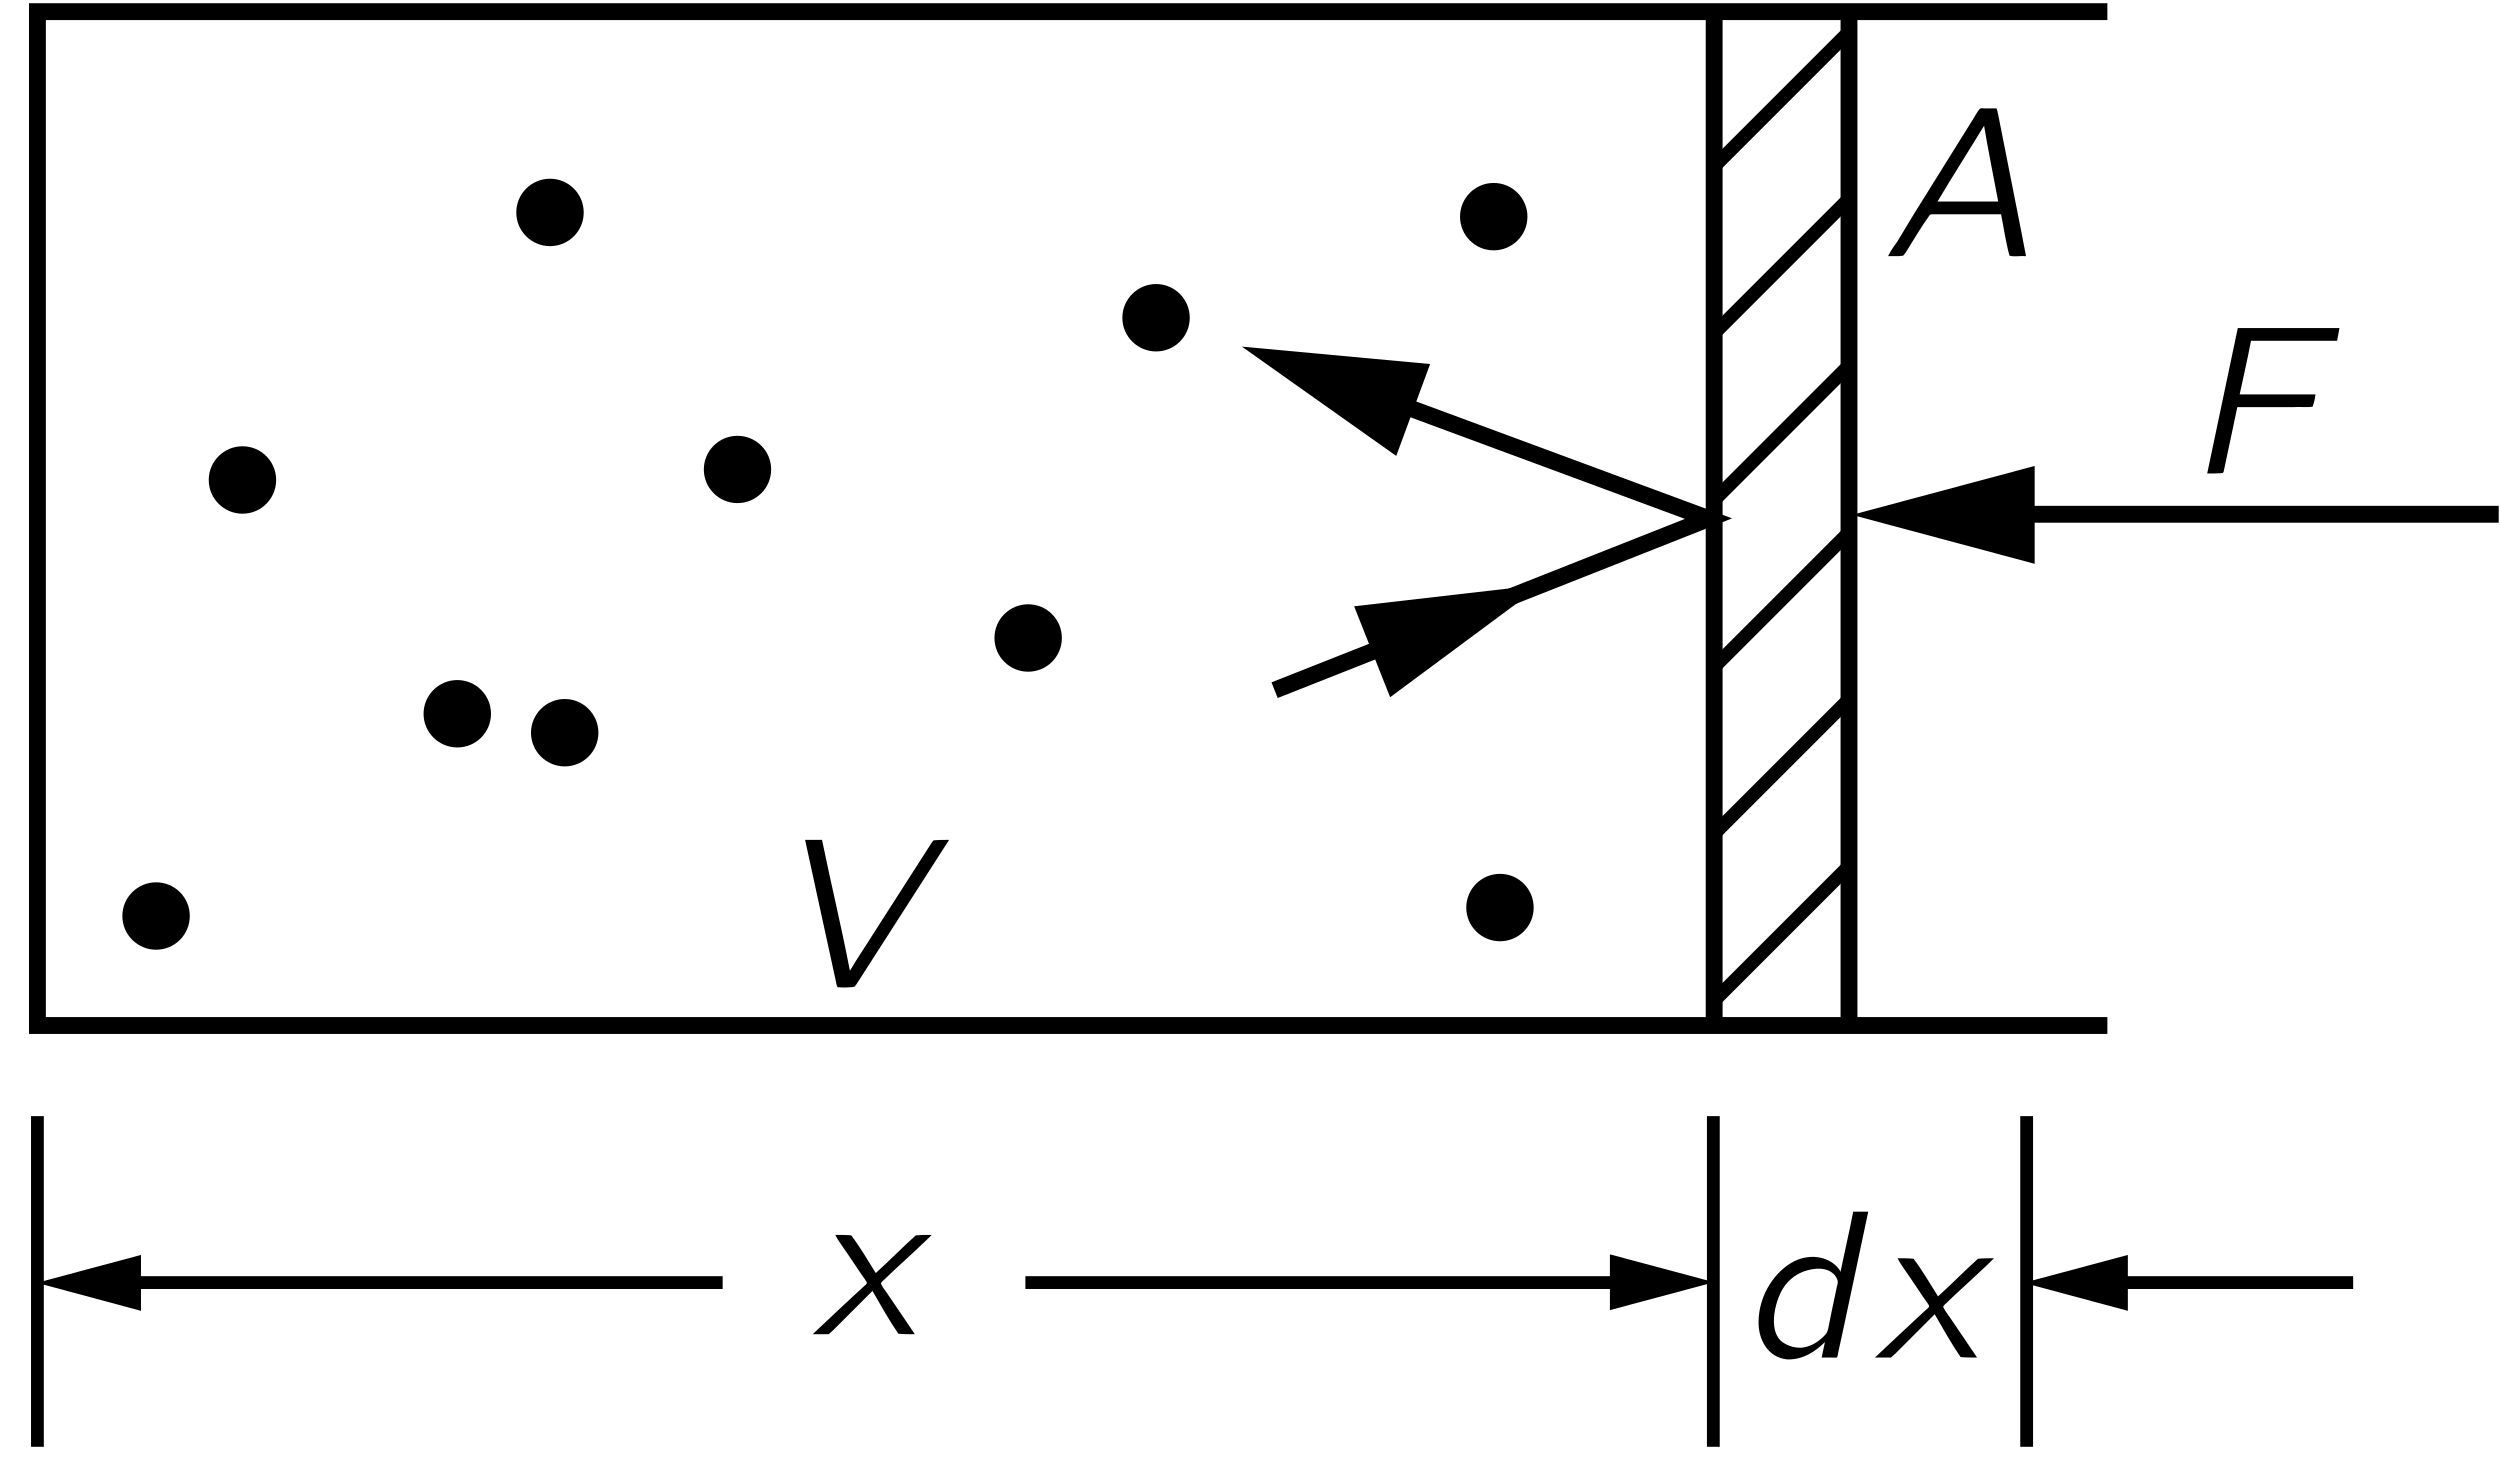
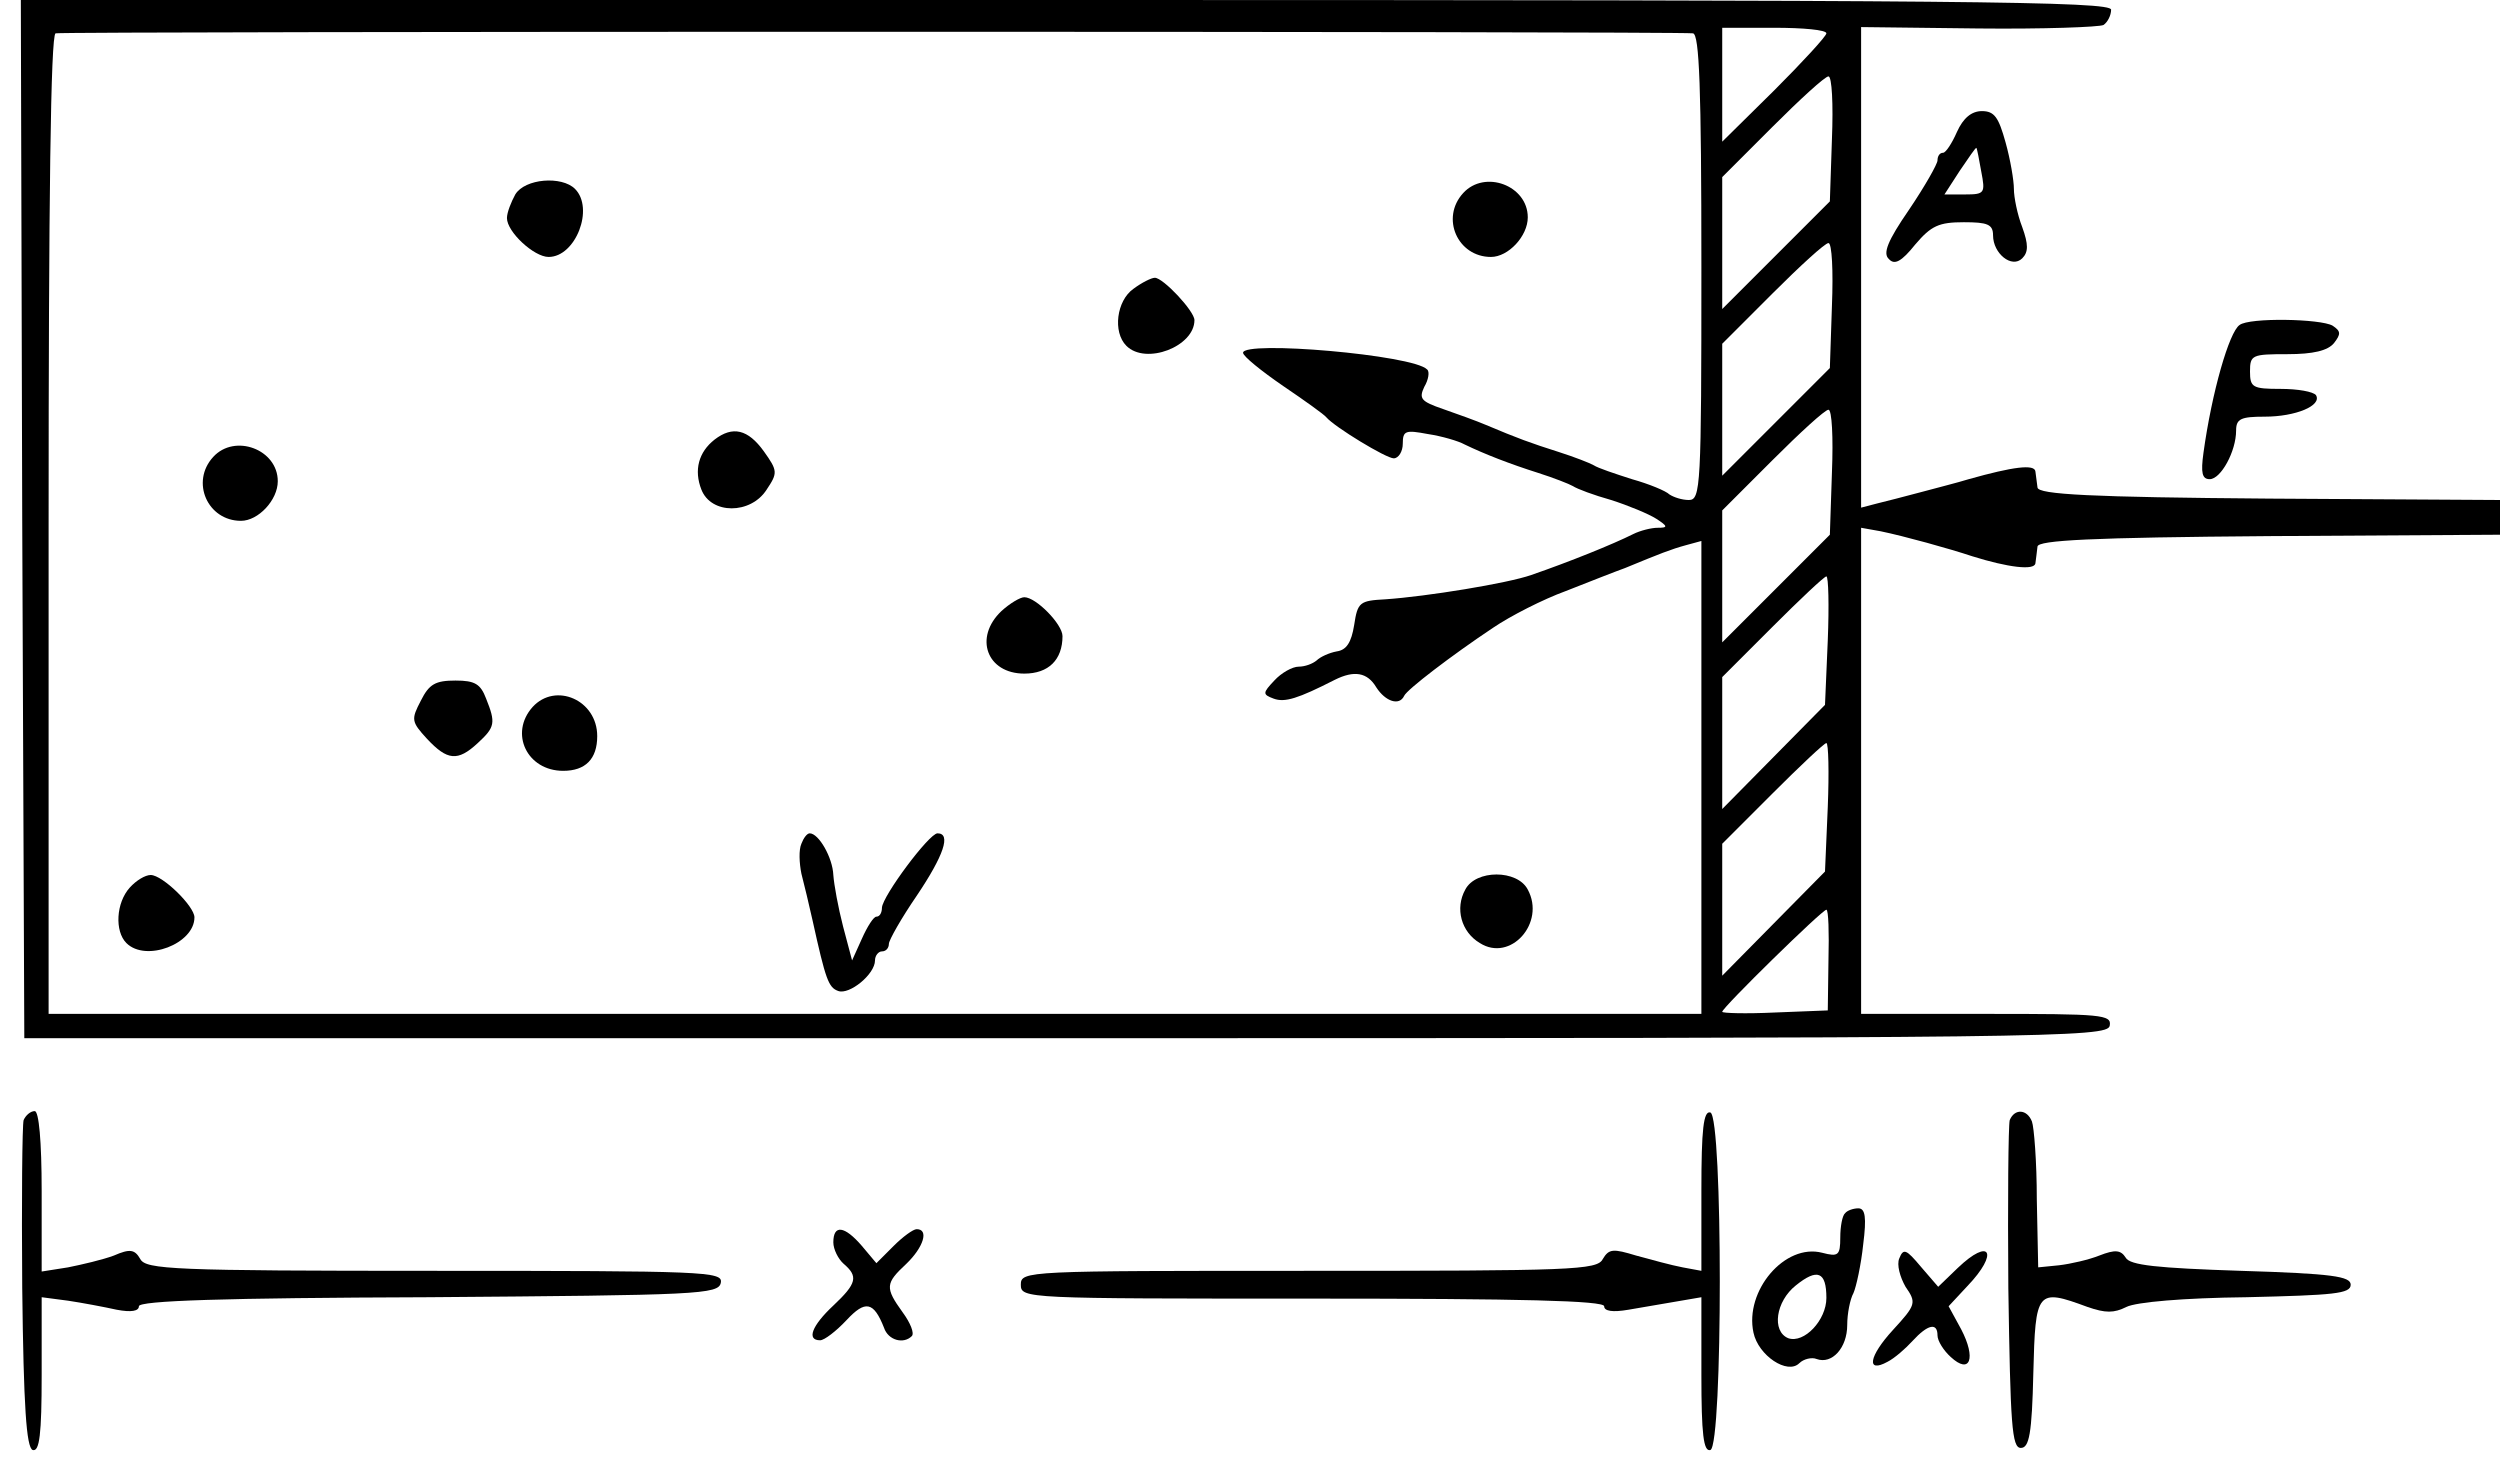
- <svg xmlns="http://www.w3.org/2000/svg" xmlns:xlink="http://www.w3.org/1999/xlink" id="svg159" version="1.1" viewBox="0 0 83 49" height="84.87pt" width="143.76pt">
-   <defs id="defs46">
-     <g id="g20">
-       <symbol id="glyph0-0" overflow="visible">
-         <path id="path2" d="" style="stroke:none;" />
-       </symbol>
-       <symbol id="glyph0-1" overflow="visible">
-         <path id="path5" d="M 0.438 -4.844 L 1.438 -0.25 C 1.469 -0.141 1.469 -0.031 1.516 0.047 C 1.703 0.062 1.906 0.062 2.078 0.031 L 2.141 -0.047 L 5.219 -4.844 C 5.047 -4.844 4.875 -4.844 4.703 -4.828 L 4.641 -4.75 L 2.688 -1.703 C 2.438 -1.297 2.172 -0.922 1.938 -0.516 L 1.922 -0.516 C 1.641 -1.984 1.297 -3.391 1 -4.844 L 0.438 -4.844 Z M 0.438 -4.844 " style="stroke:none;" />
-       </symbol>
-       <symbol id="glyph0-2" overflow="visible">
-         <path id="path8" d="M 0.75 -3.297 C 0.828 -3.141 0.922 -3.016 1.016 -2.875 C 1.078 -2.797 1.688 -1.875 1.719 -1.844 C 1.734 -1.812 1.797 -1.75 1.797 -1.703 C 1.797 -1.656 1.719 -1.609 1.688 -1.578 C 1.375 -1.297 0.047 -0.047 0 0 C 0.188 0 0.375 0 0.531 0 L 0.688 -0.141 L 1.984 -1.438 C 2.266 -0.953 2.531 -0.469 2.844 -0.016 C 3.016 0 3.203 0 3.391 0 C 3.297 -0.141 2.359 -1.531 2.328 -1.562 C 2.312 -1.609 2.266 -1.656 2.266 -1.688 C 2.281 -1.734 2.344 -1.781 2.375 -1.812 C 2.484 -1.922 2.594 -2.016 2.703 -2.125 C 2.812 -2.219 3.922 -3.25 3.953 -3.297 C 3.766 -3.297 3.594 -3.297 3.422 -3.281 C 2.969 -2.875 2.547 -2.438 2.094 -2.031 C 1.828 -2.453 1.578 -2.891 1.281 -3.281 C 1.109 -3.297 0.922 -3.297 0.75 -3.297 Z M 0.75 -3.297 " style="stroke:none;" />
-       </symbol>
-       <symbol id="glyph0-3" overflow="visible">
-         <path id="path11" d="M 3.766 -4.844 L 3.656 -4.297 L 3.344 -2.844 L 3.344 -2.844 C 3.297 -2.969 3.172 -3.078 3.062 -3.156 C 2.828 -3.312 2.516 -3.375 2.234 -3.328 C 1.828 -3.281 1.484 -3.016 1.266 -2.781 C 0.844 -2.328 0.609 -1.719 0.625 -1.109 C 0.641 -0.578 0.938 0 1.578 0.062 C 2.125 0.078 2.547 -0.234 2.828 -0.516 L 2.719 0 L 3.094 0 C 3.141 0 3.219 0.016 3.234 -0.016 C 3.25 -0.062 3.266 -0.109 3.266 -0.156 C 3.297 -0.25 4.25 -4.781 4.266 -4.844 L 3.766 -4.844 Z M 3.156 -2.734 C 3.188 -2.688 3.234 -2.625 3.25 -2.547 C 3.266 -2.484 3.234 -2.391 3.219 -2.328 C 3.172 -2.125 2.938 -0.984 2.938 -0.969 C 2.906 -0.812 2.844 -0.75 2.719 -0.641 C 2.531 -0.469 2.312 -0.359 2.062 -0.328 C 1.766 -0.312 1.516 -0.422 1.359 -0.562 C 1.094 -0.828 1.109 -1.25 1.172 -1.594 C 1.25 -1.969 1.406 -2.359 1.703 -2.609 C 1.828 -2.719 1.969 -2.797 2.125 -2.859 C 2.484 -2.984 2.906 -3.016 3.156 -2.734 Z M 2.828 -0.516 C 2.828 -0.516 2.844 -0.516 2.844 -0.516 C 2.844 -0.516 2.828 -0.5 2.828 -0.516 Z M 2.828 -0.516 " style="stroke:none;" />
-       </symbol>
-       <symbol id="glyph0-4" overflow="visible">
-         <path id="path14" d="M 0.219 0 L 0.578 0 L 0.719 -0.016 L 0.797 -0.109 C 1.062 -0.531 1.312 -0.969 1.609 -1.375 L 1.672 -1.391 L 3.969 -1.391 C 4.062 -0.938 4.125 -0.453 4.25 -0.016 C 4.391 0.031 4.625 -0.016 4.797 0 C 4.781 -0.141 3.938 -4.359 3.891 -4.609 C 3.875 -4.656 3.844 -4.891 3.812 -4.906 C 3.766 -4.906 3.719 -4.906 3.672 -4.906 L 3.406 -4.906 C 3.359 -4.906 3.297 -4.922 3.266 -4.891 C 3.219 -4.859 3.078 -4.609 3.078 -4.609 L 1.062 -1.375 L 0.516 -0.469 C 0.406 -0.328 0.297 -0.156 0.219 0 Z M 3.406 -4.328 C 3.547 -3.484 3.719 -2.641 3.875 -1.812 L 1.859 -1.812 C 2.359 -2.656 2.891 -3.484 3.406 -4.328 Z M 3.406 -4.328 " style="stroke:none;" />
-       </symbol>
-       <symbol id="glyph0-5" overflow="visible">
-         <path id="path17" d="M 1.75 -4.828 L 0.734 0 C 0.906 0 1.094 0 1.25 -0.016 L 1.281 -0.062 L 1.734 -2.203 L 3.578 -2.203 C 3.797 -2.219 4.062 -2.188 4.234 -2.219 C 4.281 -2.344 4.312 -2.484 4.328 -2.625 L 1.812 -2.625 C 1.938 -3.219 2.078 -3.812 2.188 -4.406 L 5.047 -4.406 L 5.125 -4.828 L 1.75 -4.828 Z M 1.75 -4.828 " style="stroke:none;" />
-       </symbol>
-     </g>
-     <clipPath id="clip1">
-       <path id="path22" d="M -263 666 L 349 666 L 349 -126 L -263 -126 L -263 666 Z M -263 666 " />
-     </clipPath>
-     <clipPath id="clip2">
-       <path id="path25" d="M 0.105 48.035 L 85.145 48.035 L 85.145 -1.199 L 0.105 -1.199 L 0.105 48.035 Z M 0.105 48.035 " />
-     </clipPath>
-     <clipPath id="clip3">
-       <path id="path28" d="M -263 666 L 349 666 L 349 -126 L -263 -126 L -263 666 Z M -263 666 " />
-     </clipPath>
-     <clipPath id="clip4">
-       <path id="path31" d="M 0.105 48.035 L 85.145 48.035 L 85.145 -1.199 L 0.105 -1.199 L 0.105 48.035 Z M 0.105 48.035 " />
-     </clipPath>
-     <clipPath id="clip5">
-       <path id="path34" d="M 61.387 34.047 L 56.91 34.047 L 56.91 0.387 L 61.387 0.387 L 61.387 34.047 Z M 61.387 34.047 " />
-     </clipPath>
-     <clipPath id="clip6">
-       <path id="path37" d="M -263 666 L 349 666 L 349 -126 L -263 -126 L -263 666 Z M -263 666 " />
-     </clipPath>
-     <clipPath id="clip7">
-       <path id="path40" d="M 0.105 48.035 L 85.145 48.035 L 85.145 -1.199 L 0.105 -1.199 L 0.105 48.035 Z M 0.105 48.035 " />
-     </clipPath>
-     <clipPath id="clip8">
-       <path id="path43" d="M -263 666 L 349 666 L 349 -126 L -263 -126 L -263 666 Z M -263 666 " />
-     </clipPath>
-   </defs>
-   <g id="surface0">
-     <g id="g56" clip-rule="nonzero" clip-path="url(#clip1)">
-       <g id="g54" clip-rule="nonzero" clip-path="url(#clip2)">
-         <path id="path48" transform="matrix(0.111894,0,0,-0.111894,0.104,48.035)" d="M 624.349 125.012 L 10.172 125.012 L 10.172 425.834 L 624.349 425.834 " style="fill:none;stroke-width:5;stroke-linecap:butt;stroke-linejoin:miter;stroke:rgb(0%,0%,0%);stroke-opacity:1;stroke-miterlimit:4;" />
-         <path id="path50" transform="matrix(0.111894,0,0,-0.111894,0.104,48.035)" d="M 507.679 125.012 L 507.679 425.834 " style="fill:none;stroke-width:5;stroke-linecap:butt;stroke-linejoin:miter;stroke:rgb(0%,0%,0%);stroke-opacity:1;stroke-miterlimit:4;" />
-         <path id="path52" transform="matrix(0.111894,0,0,-0.111894,0.104,48.035)" d="M 547.686 425.834 L 547.686 125.012 " style="fill:none;stroke-width:5;stroke-linecap:butt;stroke-linejoin:miter;stroke:rgb(0%,0%,0%);stroke-opacity:1;stroke-miterlimit:4;" />
-       </g>
-     </g>
-     <g id="g78" clip-rule="nonzero" clip-path="url(#clip3)">
-       <g id="g76" clip-rule="nonzero" clip-path="url(#clip4)">
-         <g id="g74" clip-rule="nonzero" clip-path="url(#clip5)">
-           <path id="path58" transform="matrix(0.111894,0,0,-0.111894,0.104,48.035)" d="M 1648.931 1273.596 L 358.926 -16.409 " style="fill:none;stroke-width:4;stroke-linecap:butt;stroke-linejoin:miter;stroke:rgb(0%,0%,0%);stroke-opacity:1;stroke-miterlimit:4;" />
-           <path id="path60" transform="matrix(0.111894,0,0,-0.111894,0.104,48.035)" d="M 1673.683 1248.845 L 383.677 -41.161 " style="fill:none;stroke-width:4;stroke-linecap:butt;stroke-linejoin:miter;stroke:rgb(0%,0%,0%);stroke-opacity:1;stroke-miterlimit:4;" />
-           <path id="path62" transform="matrix(0.111894,0,0,-0.111894,0.104,48.035)" d="M 1599.429 1323.099 L 309.423 33.094 " style="fill:none;stroke-width:4;stroke-linecap:butt;stroke-linejoin:miter;stroke:rgb(0%,0%,0%);stroke-opacity:1;stroke-miterlimit:4;" />
-           <path id="path64" transform="matrix(0.111894,0,0,-0.111894,0.104,48.035)" d="M 1624.18 1298.348 L 334.175 8.342 " style="fill:none;stroke-width:4;stroke-linecap:butt;stroke-linejoin:miter;stroke:rgb(0%,0%,0%);stroke-opacity:1;stroke-miterlimit:4;" />
-           <path id="path66" transform="matrix(0.111894,0,0,-0.111894,0.104,48.035)" d="M 1549.926 1372.602 L 259.92 82.596 " style="fill:none;stroke-width:4;stroke-linecap:butt;stroke-linejoin:miter;stroke:rgb(0%,0%,0%);stroke-opacity:1;stroke-miterlimit:4;" />
-           <path id="path68" transform="matrix(0.111894,0,0,-0.111894,0.104,48.035)" d="M 1574.677 1347.851 L 284.672 57.845 " style="fill:none;stroke-width:4;stroke-linecap:butt;stroke-linejoin:miter;stroke:rgb(0%,0%,0%);stroke-opacity:1;stroke-miterlimit:4;" />
-           <path id="path70" transform="matrix(0.111894,0,0,-0.111894,0.104,48.035)" d="M 1500.423 1422.105 L 210.418 132.064 " style="fill:none;stroke-width:4;stroke-linecap:butt;stroke-linejoin:miter;stroke:rgb(0%,0%,0%);stroke-opacity:1;stroke-miterlimit:4;" />
-           <path id="path72" transform="matrix(0.111894,0,0,-0.111894,0.104,48.035)" d="M 1525.174 1397.353 L 235.169 107.348 " style="fill:none;stroke-width:4;stroke-linecap:butt;stroke-linejoin:miter;stroke:rgb(0%,0%,0%);stroke-opacity:1;stroke-miterlimit:4;" />
-         </g>
-       </g>
-     </g>
-     <g id="g128" clip-rule="nonzero" clip-path="url(#clip6)">
-       <g id="g126" clip-rule="nonzero" clip-path="url(#clip7)">
-         <path id="path80" d="M 6.301 30.41 C 6.301 31.031 5.801 31.531 5.184 31.531 C 4.566 31.531 4.062 31.031 4.062 30.41 C 4.062 29.793 4.566 29.293 5.184 29.293 C 5.801 29.293 6.301 29.793 6.301 30.41 " style=" stroke:none;fill-rule:nonzero;fill:rgb(0%,0%,0%);fill-opacity:1;" />
-         <path id="path82" d="M 16.301 23.699 C 16.301 24.316 15.801 24.816 15.184 24.816 C 14.566 24.816 14.062 24.316 14.062 23.699 C 14.062 23.078 14.566 22.578 15.184 22.578 C 15.801 22.578 16.301 23.078 16.301 23.699 " style=" stroke:none;fill-rule:nonzero;fill:rgb(0%,0%,0%);fill-opacity:1;" />
-         <path id="path84" d="M 19.867 24.328 C 19.867 24.945 19.367 25.445 18.75 25.445 C 18.133 25.445 17.629 24.945 17.629 24.328 C 17.629 23.711 18.133 23.207 18.75 23.207 C 19.367 23.207 19.867 23.711 19.867 24.328 " style=" stroke:none;fill-rule:nonzero;fill:rgb(0%,0%,0%);fill-opacity:1;" />
-         <path id="path86" d="M 9.168 15.934 C 9.168 16.555 8.668 17.055 8.051 17.055 C 7.434 17.055 6.93 16.555 6.93 15.934 C 6.93 15.316 7.434 14.816 8.051 14.816 C 8.668 14.816 9.168 15.316 9.168 15.934 " style=" stroke:none;fill-rule:nonzero;fill:rgb(0%,0%,0%);fill-opacity:1;" />
-         <path id="path88" d="M 19.379 7.055 C 19.379 7.672 18.879 8.172 18.262 8.172 C 17.641 8.172 17.141 7.672 17.141 7.055 C 17.141 6.434 17.641 5.934 18.262 5.934 C 18.879 5.934 19.379 6.434 19.379 7.055 " style=" stroke:none;fill-rule:nonzero;fill:rgb(0%,0%,0%);fill-opacity:1;" />
-         <path id="path90" d="M 25.602 15.586 C 25.602 16.203 25.102 16.703 24.484 16.703 C 23.867 16.703 23.367 16.203 23.367 15.586 C 23.367 14.969 23.867 14.469 24.484 14.469 C 25.102 14.469 25.602 14.969 25.602 15.586 " style=" stroke:none;fill-rule:nonzero;fill:rgb(0%,0%,0%);fill-opacity:1;" />
-         <path id="path92" d="M 35.254 21.18 C 35.254 21.801 34.754 22.301 34.137 22.301 C 33.516 22.301 33.016 21.801 33.016 21.18 C 33.016 20.562 33.516 20.062 34.137 20.062 C 34.754 20.062 35.254 20.562 35.254 21.18 " style=" stroke:none;fill-rule:nonzero;fill:rgb(0%,0%,0%);fill-opacity:1;" />
-         <path id="path94" d="M 50.918 30.133 C 50.918 30.75 50.418 31.25 49.801 31.25 C 49.184 31.25 48.68 30.75 48.68 30.133 C 48.68 29.512 49.184 29.012 49.801 29.012 C 50.418 29.012 50.918 29.512 50.918 30.133 " style=" stroke:none;fill-rule:nonzero;fill:rgb(0%,0%,0%);fill-opacity:1;" />
-         <path id="path96" d="M 50.711 7.195 C 50.711 7.812 50.207 8.312 49.59 8.312 C 48.973 8.312 48.473 7.812 48.473 7.195 C 48.473 6.574 48.973 6.074 49.59 6.074 C 50.207 6.074 50.711 6.574 50.711 7.195 " style=" stroke:none;fill-rule:nonzero;fill:rgb(0%,0%,0%);fill-opacity:1;" />
-         <path id="path98" d="M 39.5 10.551 C 39.5 11.168 39 11.668 38.383 11.668 C 37.766 11.668 37.262 11.168 37.262 10.551 C 37.262 9.934 37.766 9.43 38.383 9.43 C 39 9.43 39.5 9.934 39.5 10.551 " style=" stroke:none;fill-rule:nonzero;fill:rgb(0%,0%,0%);fill-opacity:1;" />
-         <path id="path100" transform="matrix(0.111894,0,0,-0.111894,0.104,48.035)" d="M 409.127 311.259 L 506.003 275.406 L 377.254 224.507 " style="fill:none;stroke-width:5;stroke-linecap:butt;stroke-linejoin:miter;stroke:rgb(0%,0%,0%);stroke-opacity:1;stroke-miterlimit:4;" />
-         <path id="path102" d="M 46.152 23.148 L 51.195 19.41 L 44.957 20.129 L 46.152 23.148 " style=" stroke:none;fill-rule:nonzero;fill:rgb(0%,0%,0%);fill-opacity:1;" />
-         <path id="path104" d="M 47.48 12.086 L 41.23 11.508 L 46.355 15.137 L 47.48 12.086 " style=" stroke:none;fill-rule:nonzero;fill:rgb(0%,0%,0%);fill-opacity:1;" />
-         <path id="path106" transform="matrix(0.111894,0,0,-0.111894,0.104,48.035)" d="M 592.86 276.698 L 740.461 276.698 " style="fill:none;stroke-width:5;stroke-linecap:butt;stroke-linejoin:miter;stroke:rgb(0%,0%,0%);stroke-opacity:1;stroke-miterlimit:4;" />
-         <path id="path108" d="M 67.551 15.469 L 61.484 17.094 L 67.551 18.719 L 67.551 15.469 " style=" stroke:none;fill-rule:nonzero;fill:rgb(0%,0%,0%);fill-opacity:1;" />
-         <path id="path110" transform="matrix(0.111894,0,0,-0.111894,0.104,48.035)" d="M 10.172 98.131 L 10.172 -0.001 " style="fill:none;stroke-width:3.8;stroke-linecap:butt;stroke-linejoin:miter;stroke:rgb(0%,0%,0%);stroke-opacity:1;stroke-miterlimit:4;" />
-         <path id="path112" transform="matrix(0.111894,0,0,-0.111894,0.104,48.035)" d="M 507.434 98.131 L 507.434 -0.001 " style="fill:none;stroke-width:3.8;stroke-linecap:butt;stroke-linejoin:miter;stroke:rgb(0%,0%,0%);stroke-opacity:1;stroke-miterlimit:4;" />
-         <path id="path114" transform="matrix(0.111894,0,0,-0.111894,0.104,48.035)" d="M 600.401 98.131 L 600.401 -0.001 " style="fill:none;stroke-width:3.8;stroke-linecap:butt;stroke-linejoin:miter;stroke:rgb(0%,0%,0%);stroke-opacity:1;stroke-miterlimit:4;" />
-         <path id="path116" transform="matrix(0.111894,0,0,-0.111894,0.104,48.035)" d="M 624.768 48.733 L 697.277 48.733 " style="fill:none;stroke-width:3.8;stroke-linecap:butt;stroke-linejoin:miter;stroke:rgb(0%,0%,0%);stroke-opacity:1;stroke-miterlimit:4;" />
-         <path id="path118" d="M 70.645 41.664 L 67.184 42.59 L 70.645 43.52 L 70.645 41.664 " style=" stroke:none;fill-rule:nonzero;fill:rgb(0%,0%,0%);fill-opacity:1;" />
-         <path id="path120" transform="matrix(0.111894,0,0,-0.111894,0.104,48.035)" d="M 35.238 48.733 L 490.573 48.733 " style="fill:none;stroke-width:3.8;stroke-linecap:butt;stroke-linejoin:miter;stroke:rgb(0%,0%,0%);stroke-opacity:1;stroke-miterlimit:4;" />
-         <path id="path122" d="M 53.449 43.496 L 56.906 42.57 L 53.449 41.645 L 53.449 43.496 " style=" stroke:none;fill-rule:nonzero;fill:rgb(0%,0%,0%);fill-opacity:1;" />
-         <path id="path124" d="M 4.68 41.664 L 1.223 42.59 L 4.68 43.52 L 4.68 41.664 " style=" stroke:none;fill-rule:nonzero;fill:rgb(0%,0%,0%);fill-opacity:1;" />
-       </g>
-     </g>
-     <g id="g156" clip-rule="nonzero" clip-path="url(#clip8)">
-       <g id="g132" style="fill:rgb(0%,0%,0%);fill-opacity:1;">
-         <use id="use130" y="32.728" x="26.291" xlink:href="#glyph0-1" />
-       </g>
-       <path id="path134" d="M 23.992 47.285 L 34.043 47.285 L 34.043 38.016 L 23.992 38.016 L 23.992 47.285 Z M 23.992 47.285 " style=" stroke:none;fill-rule:nonzero;fill:rgb(100%,100%,100%);fill-opacity:1;" />
-       <g id="g138" style="fill:rgb(0%,0%,0%);fill-opacity:1;">
-         <use id="use136" y="44.296" x="26.981" xlink:href="#glyph0-2" />
-       </g>
-       <g id="g142" style="fill:rgb(0%,0%,0%);fill-opacity:1;">
-         <use id="use140" y="45.071" x="57.76" xlink:href="#glyph0-3" />
-       </g>
-       <g id="g146" style="fill:rgb(0%,0%,0%);fill-opacity:1;">
-         <use id="use144" y="45.071" x="62.248" xlink:href="#glyph0-2" />
-       </g>
-       <g id="g150" style="fill:rgb(0%,0%,0%);fill-opacity:1;">
-         <use id="use148" y="8.504" x="62.466" xlink:href="#glyph0-4" />
-       </g>
-       <g id="g154" style="fill:rgb(0%,0%,0%);fill-opacity:1;">
-         <use id="use152" y="15.72" x="72.545" xlink:href="#glyph0-5" />
-       </g>
-     </g>
+ <svg xmlns="http://www.w3.org/2000/svg" version="1.0" width="360pt" height="212pt" viewBox="0 0 360 212" preserveAspectRatio="xMidYMid meet">
+   <g transform="translate(0,212) scale(0.1,-0.1)" fill="#000000" stroke="none">
+     <path d="M32 1373 l3 -748 1500 0 c1420 0 1500 1 1503 18 3 16 -11 17 -177 17 l-181 0 0 350 0 350 28 -5 c34 -7 99 -25 132 -36 51 -16 90 -21 91 -10 1 6 2 17 3 24 1 9 76 13 334 15 l332 2 0 25 0 25 -332 2 c-258 2 -333 6 -334 16 -1 6 -2 17 -3 23 -1 11 -32 7 -96 -11 -16 -5 -48 -13 -70 -19 -22 -6 -50 -13 -62 -16 l-23 -6 0 346 0 346 169 -2 c93 -1 174 2 180 5 6 4 11 14 11 22 0 12 -201 14 -1505 14 l-1505 0 2 -747z m2406 699 c9 -2 12 -77 12 -337 0 -316 -1 -335 -18 -335 -10 0 -22 4 -28 8 -5 5 -29 15 -54 22 -25 8 -49 16 -55 20 -5 3 -28 12 -50 19 -41 13 -60 20 -105 39 -14 6 -42 16 -62 23 -32 11 -35 15 -27 32 6 10 8 22 4 25 -20 21 -265 42 -265 24 0 -5 26 -26 58 -48 31 -21 59 -41 62 -45 12 -14 86 -59 97 -59 7 0 13 10 13 21 0 19 4 20 36 14 20 -3 44 -10 53 -15 29 -14 65 -28 106 -41 22 -7 45 -16 50 -19 6 -4 30 -13 55 -20 25 -8 54 -20 65 -27 17 -11 17 -13 2 -13 -9 0 -25 -4 -35 -9 -30 -15 -92 -40 -147 -59 -34 -12 -151 -31 -210 -35 -37 -2 -40 -4 -45 -37 -4 -25 -11 -36 -25 -38 -11 -2 -24 -8 -29 -13 -6 -5 -17 -9 -26 -9 -9 0 -25 -9 -35 -20 -17 -18 -17 -20 -1 -26 16 -6 35 0 88 27 28 14 47 11 60 -11 13 -20 33 -27 40 -12 4 9 68 58 128 98 25 17 72 41 105 53 33 13 71 28 85 33 51 21 66 27 88 33 l22 6 0 -340 0 -341 -1190 0 -1190 0 0 704 c0 468 3 705 10 708 11 3 2335 3 2358 0z m192 0 c0 -4 -34 -41 -75 -82 l-75 -74 0 82 0 82 75 0 c41 0 75 -3 75 -8z m8 -152 l-3 -90 -77 -77 -78 -78 0 95 0 95 72 72 c40 40 76 73 81 73 5 0 7 -40 5 -90z m0 -240 l-3 -90 -77 -77 -78 -78 0 95 0 95 72 72 c40 40 76 73 81 73 5 0 7 -40 5 -90z m0 -240 l-3 -90 -77 -77 -78 -78 0 95 0 95 72 72 c40 40 76 73 81 73 5 0 7 -40 5 -90z m-6 -242 l-4 -93 -74 -75 -74 -75 0 95 0 95 72 72 c40 40 75 73 78 73 3 0 4 -42 2 -92z m0 -240 l-4 -93 -74 -75 -74 -75 0 95 0 95 72 72 c40 40 75 73 78 73 3 0 4 -42 2 -92z m1 -220 l-1 -73 -76 -3 c-42 -2 -76 -1 -76 1 0 6 144 147 150 147 3 0 4 -33 3 -72z" />
+     <path d="M742 1840 c-6 -11 -12 -26 -12 -34 0 -20 39 -56 60 -56 39 0 66 70 38 98 -19 19 -72 15 -86 -8z" />
+     <path d="M2107 1842 c-33 -36 -8 -92 40 -92 25 0 53 30 53 57 0 46 -62 69 -93 35z" />
+     <path d="M1632 1704 c-24 -17 -30 -62 -10 -82 28 -28 98 -1 98 37 0 13 -45 61 -57 61 -5 0 -19 -7 -31 -16z" />
+     <path d="M1029 1487 c-23 -18 -30 -44 -19 -72 14 -36 71 -36 94 0 16 24 16 27 -4 55 -23 32 -45 37 -71 17z" />
+     <path d="M307 1462 c-33 -36 -8 -92 40 -92 25 0 53 30 53 57 0 46 -62 69 -93 35z" />
+     <path d="M1442 1240 c-40 -38 -21 -90 33 -90 35 0 55 20 55 54 0 17 -38 56 -55 56 -6 0 -21 -9 -33 -20z" />
+     <path d="M606 1111 c-14 -27 -14 -30 9 -55 29 -31 44 -33 73 -6 25 23 26 29 12 64 -8 21 -16 26 -44 26 -29 0 -38 -5 -50 -29z" />
+     <path d="M767 1102 c-34 -38 -8 -92 44 -92 32 0 49 17 49 50 0 52 -60 78 -93 42z" />
+     <path d="M1154 905 c-4 -9 -3 -28 0 -43 4 -15 11 -45 16 -67 19 -86 23 -97 37 -102 16 -6 53 24 53 44 0 7 5 13 10 13 6 0 10 5 10 11 0 5 18 37 40 69 39 58 50 90 30 90 -12 0 -79 -90 -80 -107 0 -7 -3 -13 -8 -13 -4 0 -13 -14 -21 -32 l-14 -31 -13 49 c-7 27 -13 60 -14 74 -1 25 -21 60 -34 60 -4 0 -9 -7 -12 -15z" />
+     <path d="M187 842 c-20 -22 -22 -63 -5 -80 28 -28 98 -1 98 37 0 16 -46 61 -63 61 -8 0 -21 -8 -30 -18z" />
+     <path d="M2110 839 c-15 -27 -6 -61 21 -77 44 -28 95 29 69 77 -15 29 -75 29 -90 0z" />
+     <path d="M2818 1930 c-7 -16 -16 -30 -20 -30 -5 0 -8 -5 -8 -11 0 -5 -18 -37 -41 -71 -31 -45 -38 -63 -29 -71 8 -9 18 -4 38 21 23 27 34 32 70 32 34 0 42 -3 42 -19 0 -26 27 -48 42 -33 9 9 9 20 0 45 -7 18 -12 43 -12 55 0 12 -5 42 -12 67 -10 36 -16 45 -34 45 -15 0 -27 -10 -36 -30z m35 -57 c6 -31 5 -33 -23 -33 l-30 0 22 34 c13 19 23 34 24 33 1 -1 4 -17 7 -34z" />
+     <path d="M3225 1652 c-15 -10 -40 -97 -52 -184 -4 -29 -2 -38 9 -38 16 0 38 40 38 70 0 17 7 20 41 20 45 0 83 16 74 31 -4 5 -26 9 -51 9 -40 0 -44 2 -44 25 0 24 3 25 54 25 37 0 58 5 67 16 10 13 10 17 -2 25 -17 10 -120 12 -134 1z" />
+     <path d="M34 507 c-2 -7 -3 -115 -2 -241 2 -173 6 -230 15 -234 10 -3 13 23 13 108 l0 112 38 -5 c20 -3 52 -9 70 -13 21 -4 32 -2 32 5 0 8 121 12 417 13 389 3 418 4 421 21 3 16 -22 17 -412 17 -377 0 -416 2 -424 17 -8 14 -15 15 -38 5 -16 -6 -46 -13 -66 -17 l-38 -6 0 116 c0 72 -4 115 -10 115 -6 0 -13 -6 -16 -13z" />
+     <path d="M2450 406 l0 -116 -27 5 c-16 3 -45 11 -67 17 -33 10 -39 10 -48 -5 -8 -16 -44 -17 -423 -17 -408 0 -415 0 -415 -20 0 -20 7 -20 420 -20 301 0 420 -3 420 -11 0 -7 12 -9 35 -5 19 3 51 9 70 12 l35 6 0 -112 c0 -85 3 -111 13 -108 18 7 18 479 0 486 -10 3 -13 -24 -13 -112z" />
+     <path d="M2894 507 c-2 -7 -3 -116 -2 -242 3 -197 5 -230 18 -230 12 0 16 20 18 108 3 119 5 122 78 95 26 -9 38 -9 56 0 14 7 82 13 173 14 126 3 150 5 150 18 0 12 -26 16 -158 20 -121 4 -160 8 -166 19 -7 11 -15 12 -38 3 -15 -6 -41 -12 -58 -14 l-30 -3 -2 98 c0 54 -4 104 -7 112 -7 18 -25 19 -32 2z" />
+     <path d="M2657 373 c-4 -3 -7 -19 -7 -35 0 -26 -3 -28 -26 -22 -54 14 -112 -55 -99 -115 7 -33 49 -61 66 -44 6 6 18 9 25 6 22 -8 44 16 44 49 0 16 4 37 9 46 4 9 11 41 14 70 5 39 3 52 -7 52 -7 0 -16 -3 -19 -7z m-27 -122 c0 -32 -32 -66 -55 -58 -24 10 -18 53 11 76 31 25 44 20 44 -18z" />
+     <path d="M1200 331 c0 -10 7 -24 15 -31 21 -18 19 -28 -15 -60 -31 -29 -39 -50 -19 -50 6 0 23 13 38 29 27 29 39 27 54 -11 6 -18 28 -24 40 -12 4 4 -2 19 -13 34 -26 36 -25 42 5 70 25 24 33 50 15 50 -5 0 -20 -11 -33 -24 l-25 -25 -21 25 c-25 29 -41 31 -41 5z" />
+     <path d="M2735 308 c-4 -9 1 -27 9 -41 16 -23 15 -26 -18 -62 -35 -38 -39 -63 -8 -46 10 5 26 19 36 30 22 24 36 27 36 8 0 -8 9 -22 19 -31 28 -26 37 -2 15 40 l-18 33 27 29 c46 48 33 71 -14 26 l-28 -27 -25 29 c-21 25 -25 27 -31 12z" />
  </g>
</svg>
